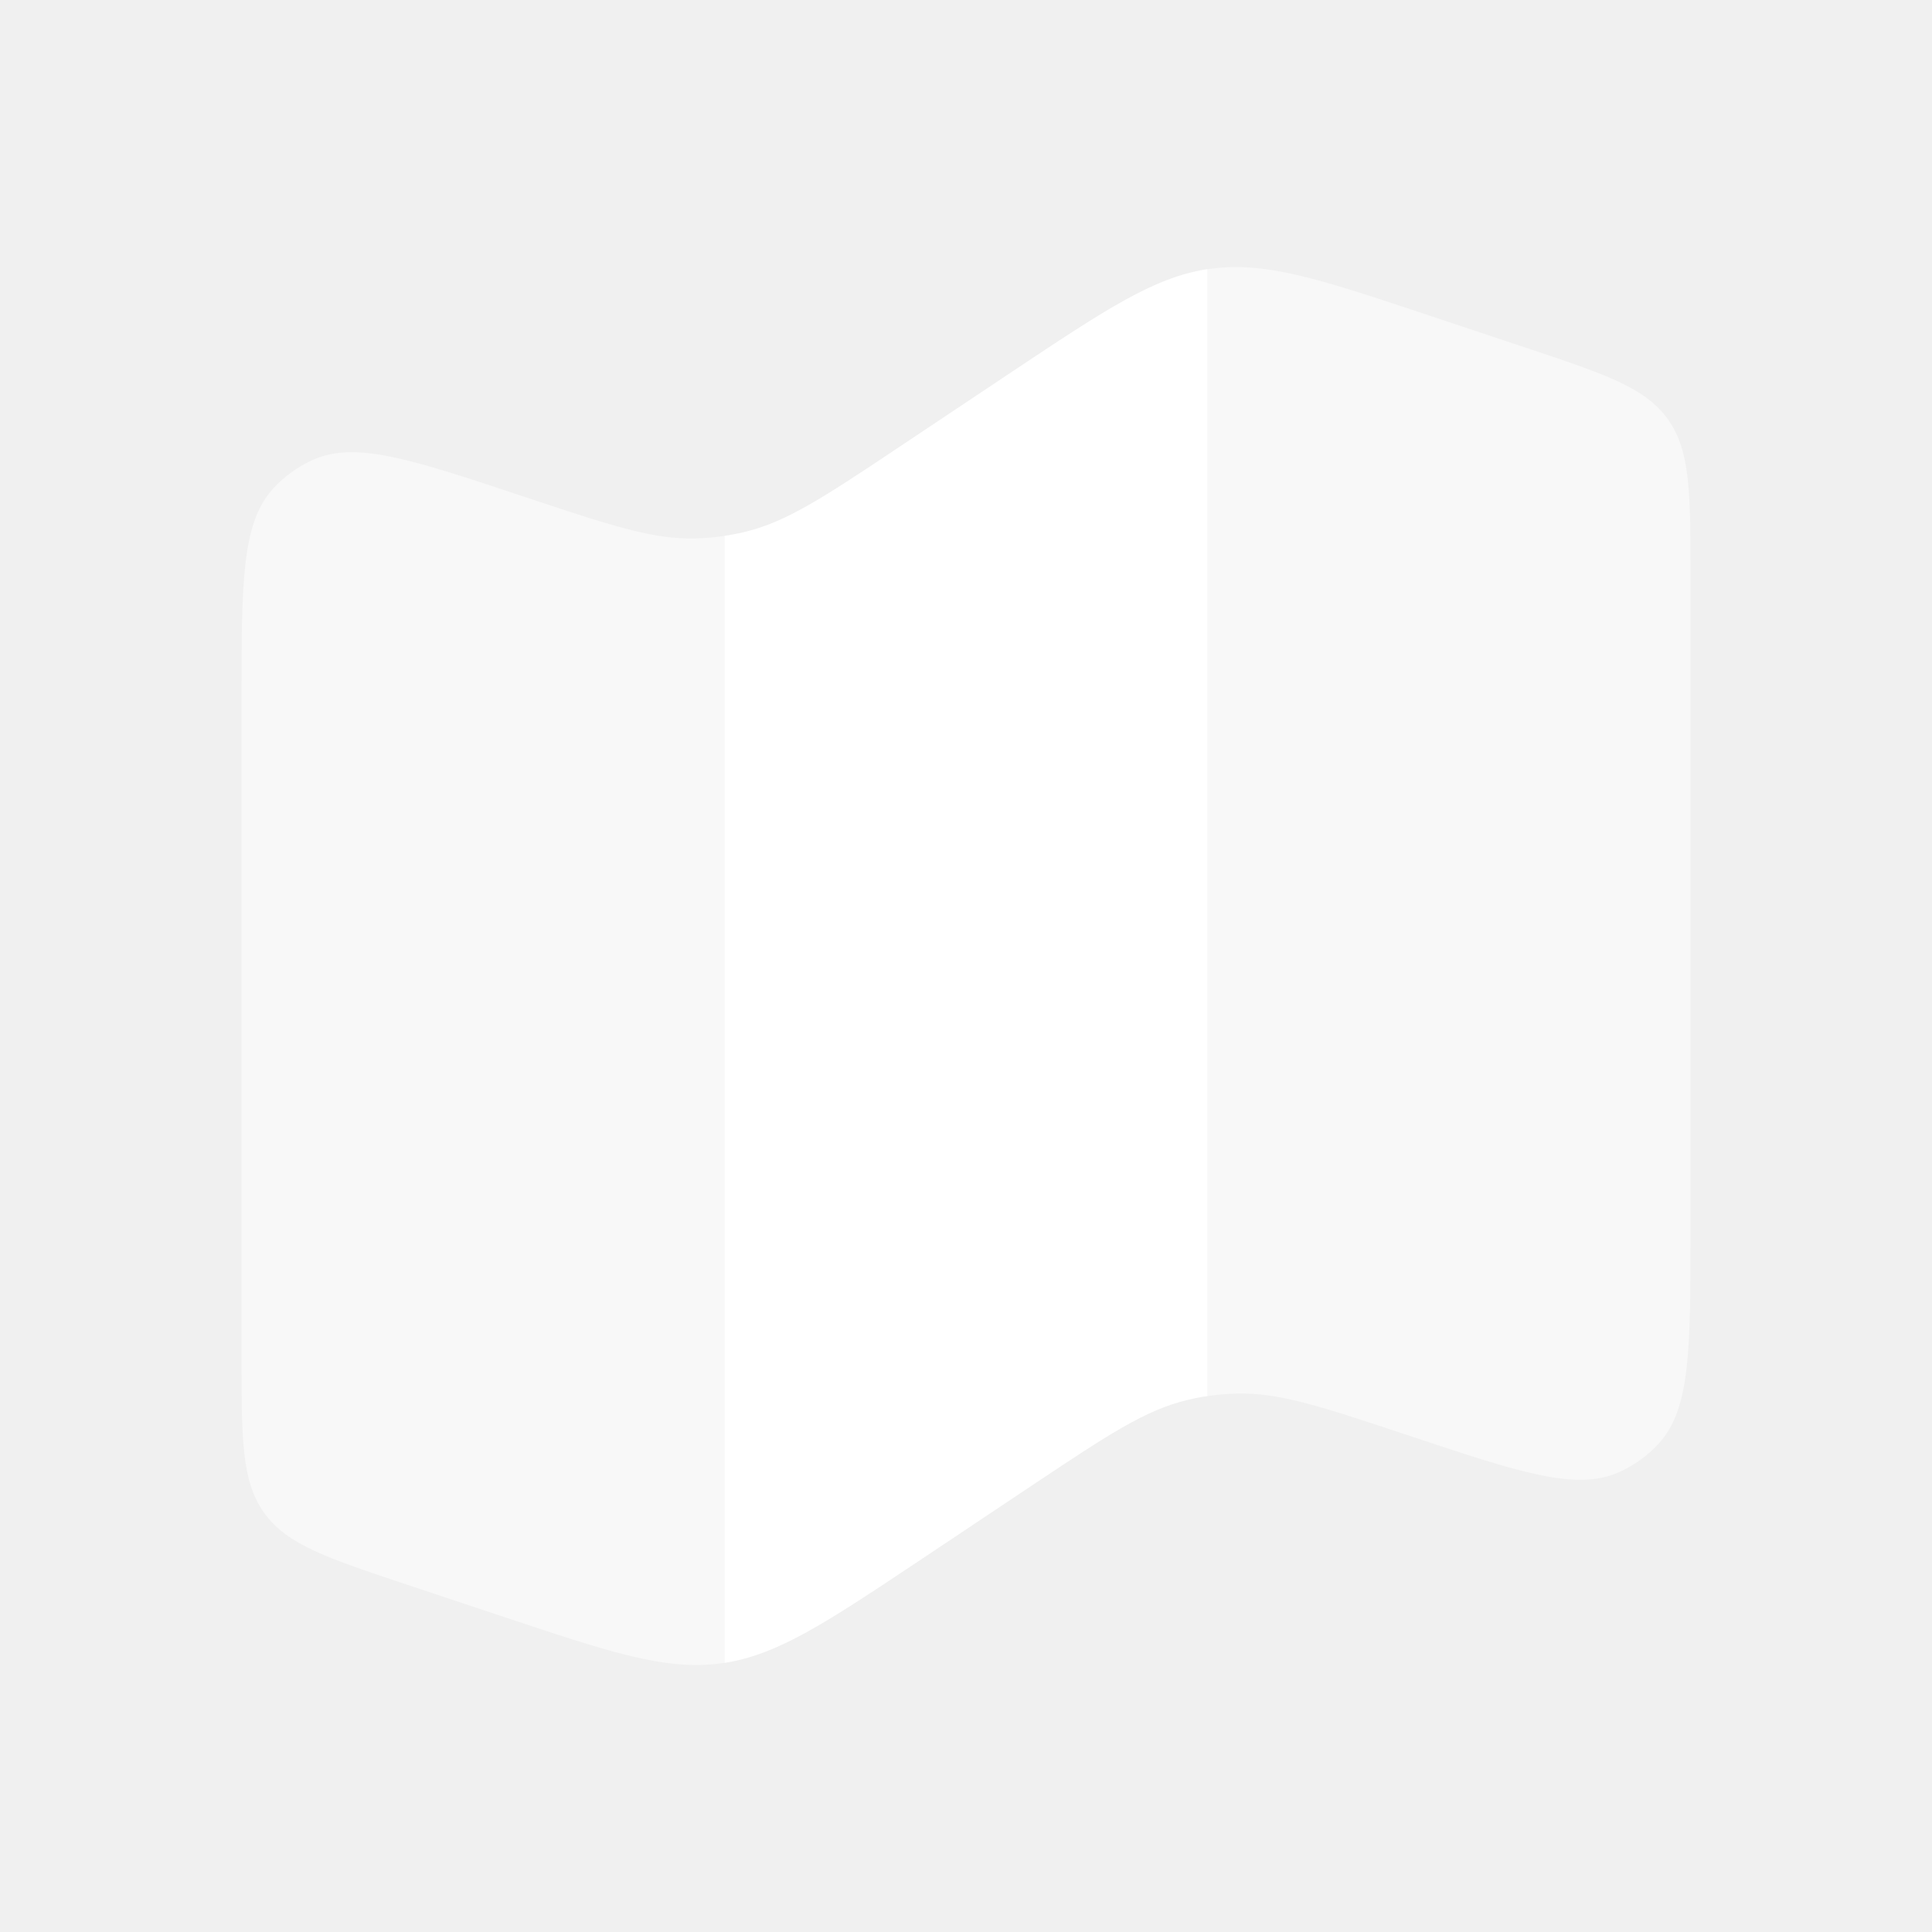
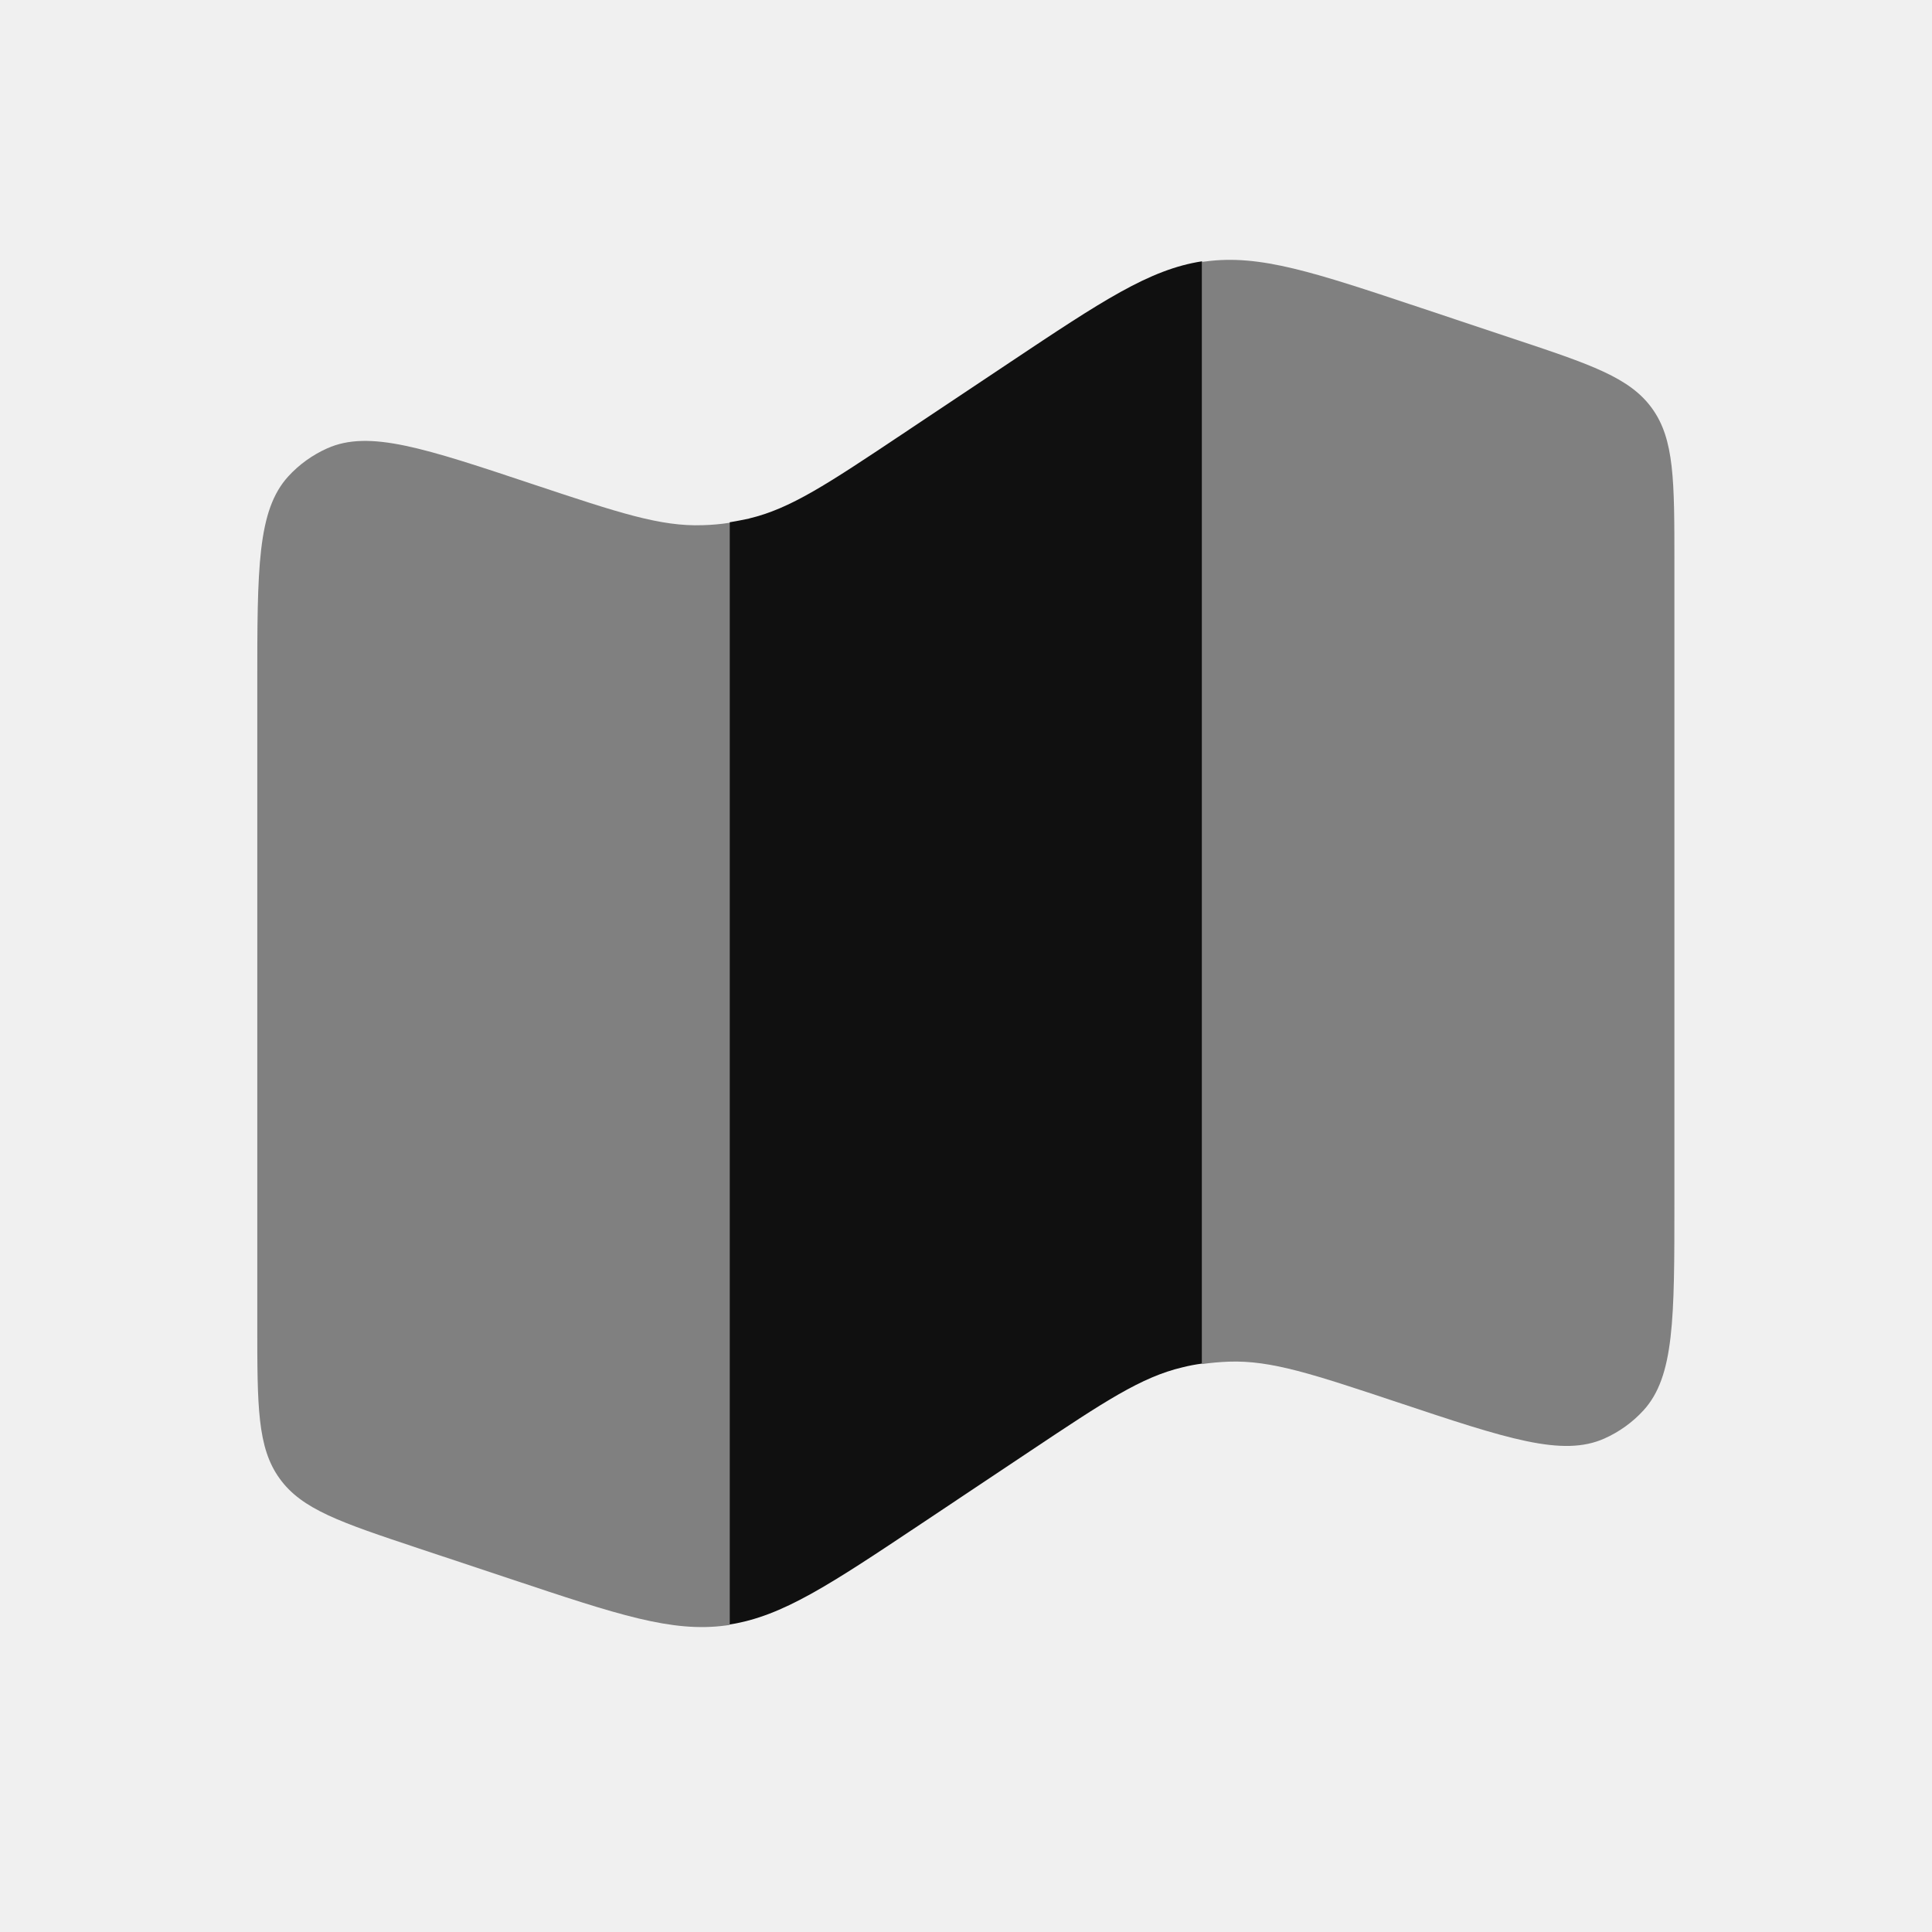
- <svg xmlns="http://www.w3.org/2000/svg" width="24" height="24" viewBox="0 0 24 24" fill="none">
-   <path opacity="0.5" d="M3 8.71V16.838C3 17.881 3 18.403 3.283 18.796C3.566 19.189 4.061 19.354 5.051 19.684L6.216 20.072C7.583 20.528 8.266 20.756 8.955 20.663L9 20.657V6.657C8.887 6.674 8.774 6.684 8.66 6.688C8.12 6.707 7.586 6.528 6.519 6.173C5.121 5.707 4.422 5.474 3.89 5.711C3.701 5.795 3.532 5.917 3.393 6.069C3 6.5 3 7.236 3 8.71ZM21 15.29V7.163C21 6.12 21 5.598 20.717 5.205C20.434 4.812 19.939 4.647 18.949 4.317L17.784 3.929C16.417 3.473 15.734 3.245 15.045 3.338L15 3.343V17.343C15.113 17.326 15.227 17.316 15.34 17.312C15.88 17.293 16.414 17.472 17.481 17.827C18.879 18.293 19.578 18.526 20.11 18.289C20.299 18.205 20.468 18.083 20.607 17.931C21 17.5 21 16.764 21 15.29Z" fill="white" />
-   <path d="M9.247 6.61C9.165 6.628 9.083 6.644 9 6.657V20.657C9.67 20.553 10.269 20.154 11.442 19.372L12.824 18.45C13.76 17.826 14.228 17.514 14.754 17.39C14.834 17.37 14.916 17.354 15 17.343V3.343C14.33 3.446 13.731 3.846 12.558 4.627L11.176 5.549C10.24 6.173 9.772 6.485 9.246 6.609" fill="white" />
+ <svg xmlns="http://www.w3.org/2000/svg" viewBox="0 0 24 24" fill="none">
+   <path opacity="0.5" d="M3.196 8.502V16.451C3.196 17.471 3.196 17.982 3.473 18.366C3.749 18.751 4.233 18.912 5.202 19.235L6.341 19.614C7.678 20.06 8.346 20.283 9.02 20.192L9.064 20.186V6.494C8.954 6.511 8.843 6.521 8.731 6.524C8.203 6.543 7.681 6.368 6.637 6.021C5.27 5.565 4.587 5.337 4.066 5.569C3.882 5.651 3.716 5.77 3.58 5.919C3.196 6.341 3.196 7.06 3.196 8.502ZM20.8 14.937V6.989C20.8 5.969 20.8 5.458 20.523 5.074C20.247 4.69 19.763 4.528 18.794 4.206L17.655 3.826C16.318 3.38 15.65 3.157 14.976 3.248L14.932 3.253V16.945C15.043 16.929 15.154 16.919 15.265 16.915C15.793 16.896 16.315 17.072 17.359 17.419C18.726 17.875 19.41 18.102 19.93 17.87C20.114 17.788 20.28 17.669 20.416 17.52C20.8 17.099 20.8 16.379 20.8 14.937Z" fill="#101010" />
+   <path d="M9.306 6.442C9.225 6.459 9.145 6.474 9.064 6.488V20.18C9.719 20.078 10.305 19.688 11.452 18.923L12.804 18.021C13.719 17.411 14.177 17.106 14.691 16.985C14.77 16.965 14.85 16.95 14.932 16.939V3.246C14.277 3.347 13.691 3.738 12.544 4.502L11.192 5.404C10.277 6.014 9.819 6.319 9.305 6.441" fill="#101010" />
</svg>
